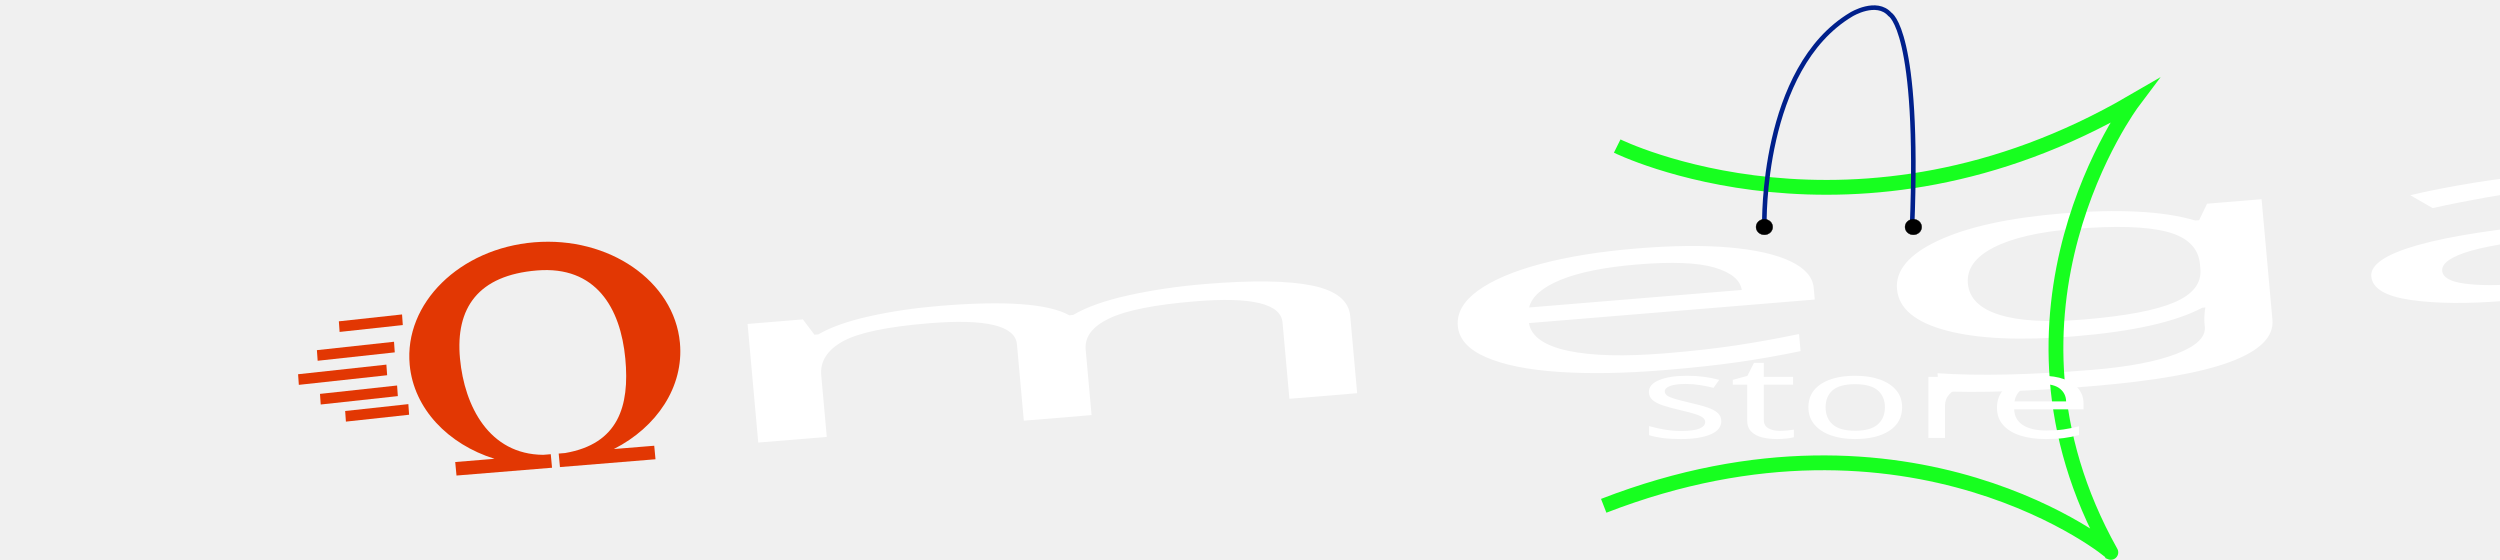
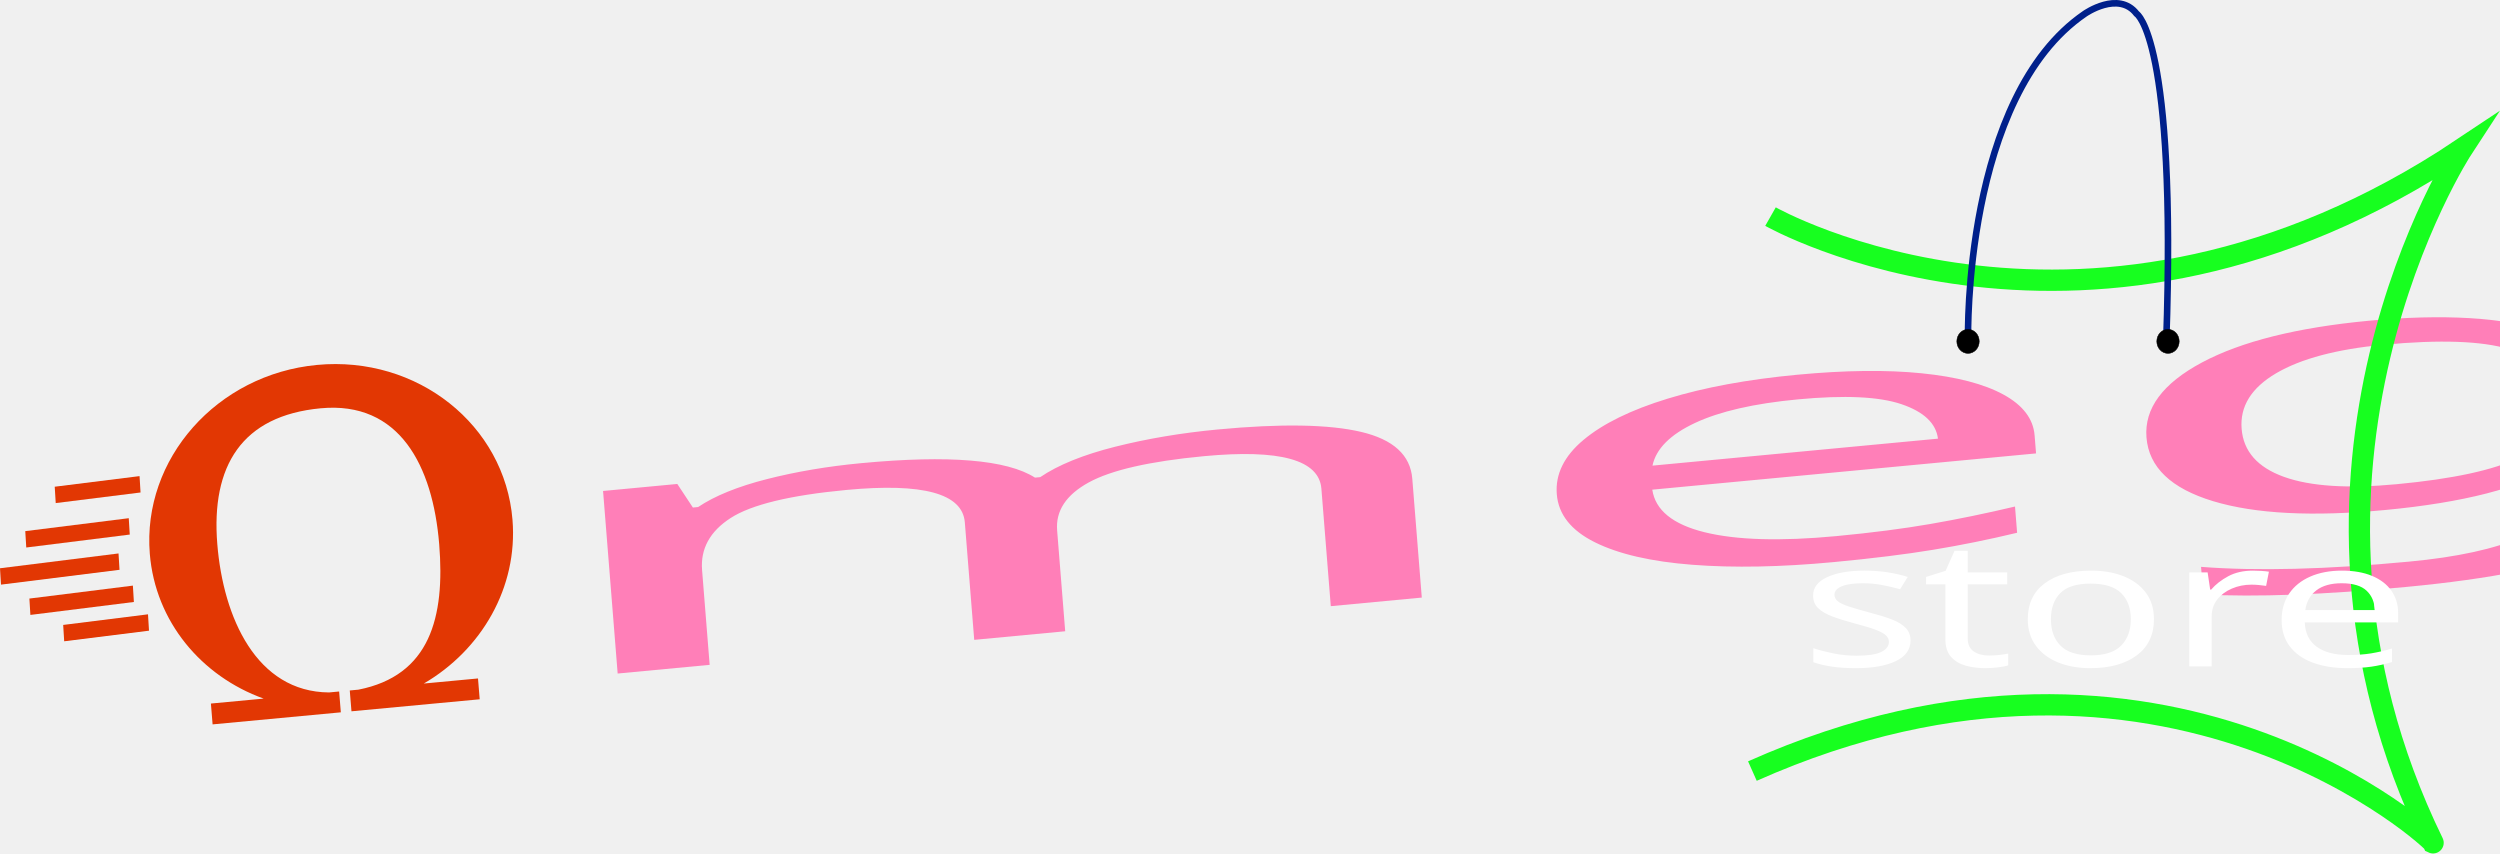
- <svg xmlns="http://www.w3.org/2000/svg" id="Capa_1" data-name="Capa 1" viewBox="0 0 7086.61 1587.4">
+ <svg xmlns="http://www.w3.org/2000/svg" viewBox="0 0 3406.34 1162.84">
  <defs>
-     <style>.cls-1{font-size:627.17px;font-family:YoghurtBlack, Yoghurt Black;}.cls-1,.cls-3{fill:#fff;}.cls-2,.cls-4{fill:none;}.cls-2{stroke:#17ff1f;stroke-width:42px;}.cls-2,.cls-4,.cls-5{stroke-miterlimit:10;}.cls-3{font-size:322.67px;font-family:BaskOldFace, Baskerville Old Face;}.cls-4{stroke:#00208b;stroke-width:13px;}.cls-5{stroke:#000;}.cls-6{fill:#e23703;}</style>
+     <style>.cls-1{font-size:464.09px;fill:#ff7fb8;font-family:YoghurtBlack, Yoghurt Black;}.cls-2,.cls-4{fill:none;}.cls-2{stroke:#17ff1f;stroke-width:29.03px;}.cls-2,.cls-4,.cls-5{stroke-miterlimit:10;}.cls-3{font-size:239.02px;fill:#fff;font-family:BaskOldFace, Baskerville Old Face;}.cls-4{stroke:#00208b;stroke-width:8.99px;}.cls-5{stroke:#000;stroke-width:0.69px;}.cls-6{fill:#e23703;}</style>
  </defs>
-   <text class="cls-1" transform="matrix(3.52, -0.29, 0.09, 1, 1961.71, 1269.9)">mega</text>
-   <path class="cls-2" d="M4584.19,414s673.17,333.46,1461.45-125.24c0,0-445.45,593.15-62.17,1277,11.46,4.63-563.84-470.69-1437.53-132" />
-   <text class="cls-3" transform="translate(4646.75 1241.33) scale(1.66 1)">store</text>
-   <path class="cls-4" d="M5001.4,636.8s-10.11-443.28,246.7-596c0,0,70.84-43.15,109.22,0,0,0,84.8,44.18,62.67,602.65" />
-   <ellipse class="cls-5" cx="5423.67" cy="643.46" rx="23.62" ry="22.09" />
-   <ellipse class="cls-5" cx="5001.35" cy="643.46" rx="23.62" ry="22.09" />
-   <path class="cls-6" d="M1927.33,971.62C1911,797,1726.28,669.48,1514.76,686.79S1145,859.69,1161.34,1034.31c11.65,124.49,108.88,225,240.39,266.23l-111.35,9.12L1294,1348l270.82-22.16-3.59-38.33-21.34,1.75c-153.35-1-223.32-137.69-235.95-272.64-13.46-144,51.66-236.35,218.32-250s236.83,106,250.3,250c12.62,134.95-19.81,241.7-170.65,267.56l-18.22,1.5,3.59,38.32,270.82-22.16-3.59-38.33L1740,1272.86C1861.88,1210.93,1939,1096.12,1927.33,971.62Z" />
-   <polygon class="cls-6" points="1127.72 1122.83 909.14 1146.64 907.03 1116.54 1125.61 1092.73 1127.72 1122.83" />
-   <polygon class="cls-6" points="1119.01 998.83 900.43 1022.64 898.31 992.54 1116.89 968.73 1119.01 998.83" />
-   <polygon class="cls-6" points="1159.65 1175.63 980.52 1195.15 978.4 1165.04 1157.54 1145.53 1159.65 1175.63" />
-   <polygon class="cls-6" points="1141.79 921.42 962.65 940.93 960.54 910.83 1139.67 891.32 1141.79 921.42" />
-   <polygon class="cls-6" points="1097.39 1063.66 847.08 1090.93 844.97 1060.82 1095.27 1033.56 1097.39 1063.66" />
+   <g id="Capa_2" data-name="Capa 2">
+     <g id="Capa_1-2" data-name="Capa 1">
+       <text class="cls-1" transform="matrix(3.07, -0.29, 0.08, 1, 720.47, 929.16)">mega</text>
+       <path class="cls-2" d="M2412.38,295.13s434.3,247,942.86-92.78c0,0-287.39,439.38-40.1,946,7.39,3.43-363.77-348.66-927.44-97.74" />
+       <text class="cls-3" transform="translate(2452.74 908) scale(1.45 1)">store</text>
+       <path class="cls-4" d="M2681.55,460.19S2675,131.82,2840.7,18.7c0,0,45.71-32,70.47,0,0,0,54.71,32.73,40.43,446.42" />
+       <ellipse class="cls-5" cx="2953.98" cy="465.12" rx="15.24" ry="16.36" />
+       <ellipse class="cls-5" cx="2681.51" cy="465.12" rx="15.24" ry="16.36" />
+       <path class="cls-6" d="M698.29,708.21c-10.54-129.35-129.7-223.82-266.17-211s-238.55,128.08-228,257.43c7.51,92.22,70.24,166.7,155.09,197.22l-71.84,6.75L289.67,987l174.72-16.42-2.31-28.39-13.76,1.29c-98.94-.71-144.08-102-152.23-202-8.69-106.66,33.33-175.07,140.85-185.17s152.79,78.51,161.48,185.17c8.14,100-12.78,179.05-110.09,198.21l-11.76,1.1,2.32,28.39L653.61,952.8l-2.32-28.39-73.85,6.94C656.07,885.48,705.8,800.43,698.29,708.21Z" />
+       <polygon class="cls-6" points="182.42 820.22 41.4 837.85 40.04 815.55 181.06 797.92 182.42 820.22" />
+       <polygon class="cls-6" points="176.8 728.36 35.78 746 34.42 723.7 175.43 706.06 176.8 728.36" />
+       <polygon class="cls-6" points="203.02 859.33 87.45 873.78 86.09 851.49 201.66 837.03 203.02 859.33" />
+       <polygon class="cls-6" points="191.5 671.02 75.93 685.47 74.56 663.17 190.13 648.72 191.5 671.02" />
+       <polygon class="cls-6" points="162.85 776.38 1.36 796.58 0 774.28 161.49 754.09 162.85 776.38" />
+     </g>
+   </g>
</svg>
